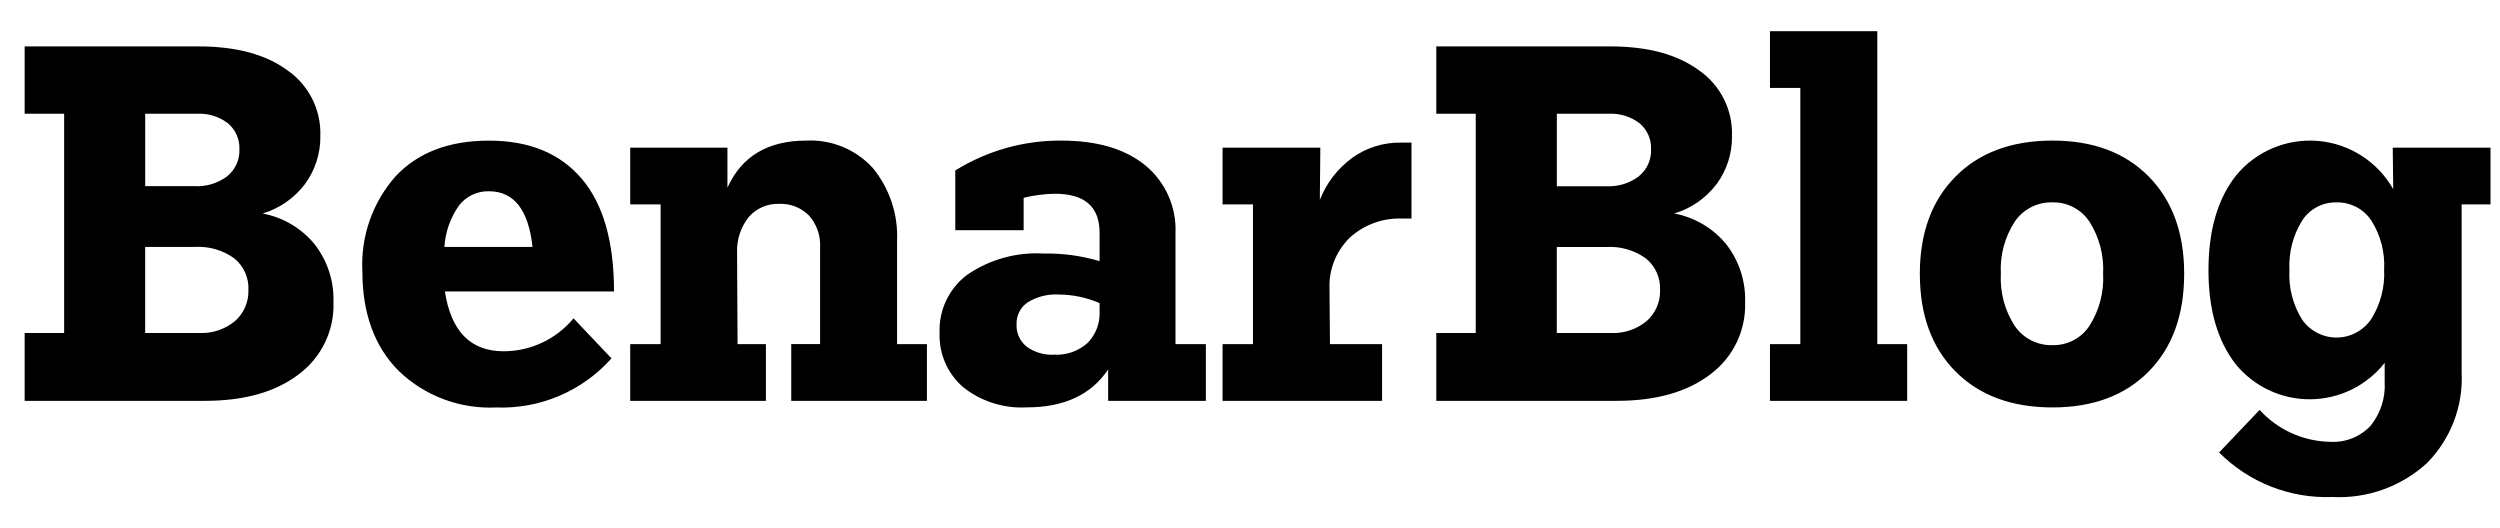
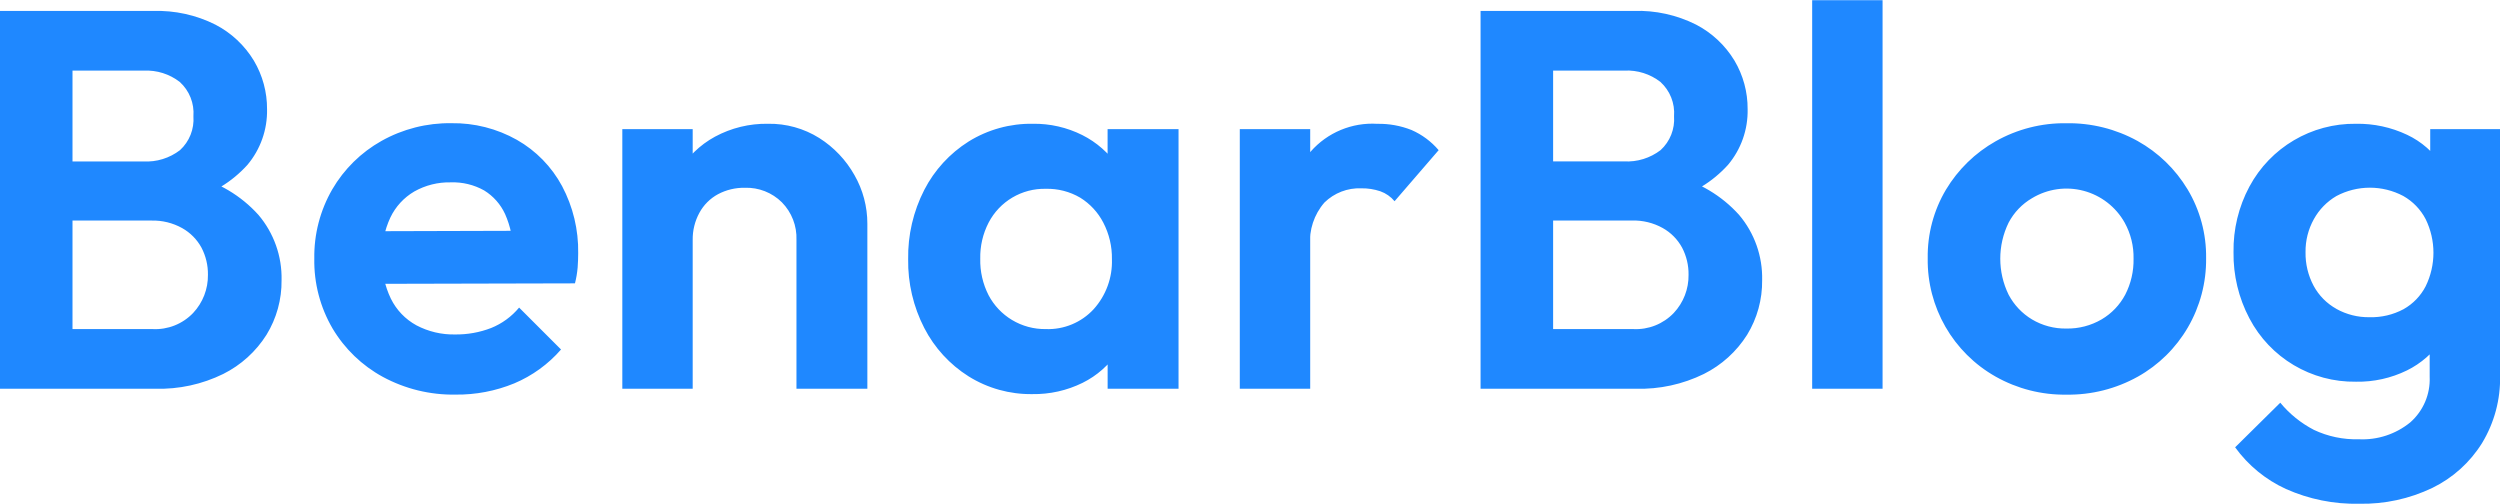
- <svg xmlns="http://www.w3.org/2000/svg" width="237" height="50" viewBox="0 0 237 50">
+ <svg xmlns="http://www.w3.org/2000/svg" width="223.281" height="45" viewBox="0 0 223.281 45">
  <defs>
    <style>
      .cls-1 {
-         fill-rule: evenodd;
+         fill: #1f88FF;
+ /*fill: #0077FF;*/
      }
    </style>
  </defs>
-   <path id="BenarBlog" class="cls-1" d="M28.905,17.456a7.508,7.508,0,0,0,1.464-4.608,7.263,7.263,0,0,0-3.1-6.168Q24.177,4.4,18.849,4.4H2.337v6.384H6.081V31.568H2.337V38H19.425q5.616,0,8.9-2.52a8.161,8.161,0,0,0,3.288-6.84,8.475,8.475,0,0,0-1.8-5.5,8.35,8.35,0,0,0-4.92-2.9A7.812,7.812,0,0,0,28.905,17.456Zm-7.368-.744a4.726,4.726,0,0,1-3.072.936h-4.7V10.784h4.9a4.435,4.435,0,0,1,2.952.912,3.041,3.041,0,0,1,1.08,2.448A3.129,3.129,0,0,1,21.537,16.712ZM13.761,31.568v-8.16h4.7a5.828,5.828,0,0,1,3.744,1.08,3.637,3.637,0,0,1,1.344,3,3.758,3.758,0,0,1-1.272,2.952,4.985,4.985,0,0,1-3.432,1.128H13.761Zm28.416-3.936H58.209q0-7.1-3.072-10.7t-8.784-3.6q-5.664,0-8.832,3.36a12.619,12.619,0,0,0-3.168,9.024q0,6,3.456,9.456a12.456,12.456,0,0,0,9.216,3.456,13.911,13.911,0,0,0,10.944-4.656l-3.6-3.792a8.6,8.6,0,0,1-6.624,3.12q-4.7,0-5.568-5.664h0Zm8.3-4.224H42.129A7.627,7.627,0,0,1,43.5,19.5a3.459,3.459,0,0,1,2.856-1.368q3.552,0,4.128,5.28h0Zm34.56-.48a10.166,10.166,0,0,0-2.3-7.008,7.984,7.984,0,0,0-6.288-2.592q-5.472,0-7.488,4.464V14H59.745v5.376h2.88V32.624h-2.88V38H72.609V32.624H69.921l-0.048-8.688A5.117,5.117,0,0,1,71,20.552a3.623,3.623,0,0,1,2.856-1.224,3.737,3.737,0,0,1,2.832,1.1,4.2,4.2,0,0,1,1.056,3.024v9.168H75.009V38H87.873V32.624H85.041v-9.7Zm26.4-.816a7.89,7.89,0,0,0-2.856-6.432q-2.857-2.351-7.992-2.352A18.8,18.8,0,0,0,90.561,16.16v5.664h6.48V18.752a13.1,13.1,0,0,1,2.976-.384q4.222,0,4.224,3.7v2.688a17.313,17.313,0,0,0-5.328-.72,11.572,11.572,0,0,0-7.224,2.016,6.54,6.54,0,0,0-2.616,5.472A6.486,6.486,0,0,0,91.3,36.7a8.924,8.924,0,0,0,6.024,1.92q5.328,0,7.728-3.6V38h9.264V32.624h-2.88V22.112ZM97.329,32.864a2.554,2.554,0,0,1-.96-2.112,2.408,2.408,0,0,1,1.056-2.088,5.018,5.018,0,0,1,2.928-.744,9.872,9.872,0,0,1,3.888.816V29.5a3.99,3.99,0,0,1-1.152,3.024,4.387,4.387,0,0,1-3.168,1.1A4.031,4.031,0,0,1,97.329,32.864Zm30.863-17.9a9,9,0,0,0-3.072,3.984L125.168,14H115.9v5.376h2.88V32.624H115.9V38h15.12V32.624H126.08l-0.048-5.616a6.38,6.38,0,0,1,2.016-4.56,7,7,0,0,1,4.944-1.728h0.816v-7.2H132.8A7.729,7.729,0,0,0,128.192,14.96Zm34.536,2.5a7.507,7.507,0,0,0,1.464-4.608,7.263,7.263,0,0,0-3.1-6.168Q158,4.4,152.672,4.4H136.16v6.384H139.9V31.568H136.16V38h17.088q5.616,0,8.9-2.52a8.16,8.16,0,0,0,3.288-6.84,8.475,8.475,0,0,0-1.8-5.5,8.349,8.349,0,0,0-4.92-2.9A7.809,7.809,0,0,0,162.728,17.456Zm-7.368-.744a4.725,4.725,0,0,1-3.072.936h-4.7V10.784h4.9a4.435,4.435,0,0,1,2.952.912,3.041,3.041,0,0,1,1.08,2.448A3.129,3.129,0,0,1,155.36,16.712Zm-7.776,14.856v-8.16h4.7a5.828,5.828,0,0,1,3.744,1.08,3.635,3.635,0,0,1,1.344,3A3.756,3.756,0,0,1,156.1,30.44a4.985,4.985,0,0,1-3.432,1.128h-5.088ZM177.968,2.96H167.792V8.336h2.88V32.624h-2.88V38H180.8V32.624h-2.832V2.96ZM203.7,35.216q3.359-3.408,3.36-9.264,0-5.807-3.36-9.216t-9.12-3.408q-5.809,0-9.192,3.408T182,25.952q0,5.857,3.384,9.264t9.192,3.408Q200.336,38.624,203.7,35.216ZM191,30.9a8.265,8.265,0,0,1-1.32-4.944A8.268,8.268,0,0,1,191,21.008a4.184,4.184,0,0,1,3.576-1.824,4.083,4.083,0,0,1,3.5,1.824,8.39,8.39,0,0,1,1.3,4.944,8.387,8.387,0,0,1-1.3,4.944,4.081,4.081,0,0,1-3.5,1.824A4.183,4.183,0,0,1,191,30.9ZM226.831,14l0.048,3.936a9.07,9.07,0,0,0-14.9-1.3q-2.616,3.312-2.616,8.976,0,5.616,2.592,8.928a9.05,9.05,0,0,0,14.112-.144v1.824a6.028,6.028,0,0,1-1.344,4.152,4.868,4.868,0,0,1-3.84,1.512,9.267,9.267,0,0,1-6.672-3.024l-3.84,4.032a14.367,14.367,0,0,0,10.752,4.224,12.324,12.324,0,0,0,8.928-3.192,11.409,11.409,0,0,0,3.312-8.616V19.376H236.1V14h-9.264Zm-9.792,11.616a8.126,8.126,0,0,1,1.2-4.7,3.772,3.772,0,0,1,3.264-1.728,3.849,3.849,0,0,1,3.288,1.7,7.891,7.891,0,0,1,1.224,4.68,8.025,8.025,0,0,1-1.224,4.68,3.97,3.97,0,0,1-6.552.048A8.007,8.007,0,0,1,217.039,25.616Z" />
+   <path id="BenarBlog" class="cls-1" d="M80.586,49a12.933,12.933,0,0,0,6.072-1.32,9.681,9.681,0,0,0,3.864-3.5A9.113,9.113,0,0,0,91.866,39.3,8.7,8.7,0,0,0,89.8,33.472a11.5,11.5,0,0,0-5.856-3.48l-0.288,2.16a10.638,10.638,0,0,0,5.16-3.144A7.482,7.482,0,0,0,90.57,24.04,8.4,8.4,0,0,0,89.394,19.7a8.68,8.68,0,0,0-3.432-3.216,11.555,11.555,0,0,0-5.568-1.224h-8.88v5.328h8.064a4.859,4.859,0,0,1,3.192,1.008,3.75,3.75,0,0,1,1.224,3.072,3.728,3.728,0,0,1-1.2,3.024A4.917,4.917,0,0,1,79.53,28.7H71.514v5.28H80.25a5.338,5.338,0,0,1,2.736.672A4.435,4.435,0,0,1,84.714,36.4a5.071,5.071,0,0,1,.576,2.424,4.876,4.876,0,0,1-1.32,3.408,4.672,4.672,0,0,1-3.624,1.44H71.514V49h9.072Zm-7.392,0V15.256h-6.48V49h6.48Zm39.456-.48a11.4,11.4,0,0,0,4.176-3.024l-3.744-3.744a6.31,6.31,0,0,1-2.5,1.824,8.6,8.6,0,0,1-3.216.576,7.063,7.063,0,0,1-3.456-.816,5.448,5.448,0,0,1-2.28-2.376,8.012,8.012,0,0,1-.792-3.672,8,8,0,0,1,.744-3.576,5.373,5.373,0,0,1,2.136-2.328,6.337,6.337,0,0,1,3.264-.816,5.7,5.7,0,0,1,2.976.72,4.851,4.851,0,0,1,1.872,2.112,8.414,8.414,0,0,1,.72,3.456l2.592-1.968-16.608.048v4.7l19.536-.048a8.654,8.654,0,0,0,.24-1.416c0.031-.432.048-0.856,0.048-1.272a12.326,12.326,0,0,0-1.44-6,10.428,10.428,0,0,0-4.032-4.128,11.557,11.557,0,0,0-5.856-1.488,12.391,12.391,0,0,0-6.24,1.584,11.729,11.729,0,0,0-4.392,4.32,11.985,11.985,0,0,0-1.608,6.192,11.941,11.941,0,0,0,1.632,6.24,11.76,11.76,0,0,0,4.488,4.32,13.177,13.177,0,0,0,6.5,1.584A13.382,13.382,0,0,0,112.65,48.52ZM144.185,49V34.264a8.7,8.7,0,0,0-1.152-4.344,9.317,9.317,0,0,0-3.144-3.312,8.336,8.336,0,0,0-4.584-1.272,9.622,9.622,0,0,0-4.728,1.152,8.35,8.35,0,0,0-3.264,3.192,9.289,9.289,0,0,0-1.176,4.728l2.448,1.3a4.9,4.9,0,0,1,.6-2.424,4.124,4.124,0,0,1,1.656-1.656,4.927,4.927,0,0,1,2.4-.576,4.485,4.485,0,0,1,3.312,1.3,4.547,4.547,0,0,1,1.3,3.36V49h6.336Zm-15.6,0V25.816H122.3V49h6.288Zm34.824-.528a8.057,8.057,0,0,0,3.168-2.808,7.894,7.894,0,0,0,1.272-4.056v-8.4a7.727,7.727,0,0,0-1.3-4.08,8.344,8.344,0,0,0-3.168-2.784,9.548,9.548,0,0,0-4.416-1.008,10.551,10.551,0,0,0-5.736,1.584,11.1,11.1,0,0,0-3.96,4.32,13.091,13.091,0,0,0-1.44,6.192,12.986,12.986,0,0,0,1.44,6.144,11.1,11.1,0,0,0,3.96,4.32,10.465,10.465,0,0,0,5.688,1.584A9.8,9.8,0,0,0,163.409,48.472ZM157.1,42.856a5.65,5.65,0,0,1-2.088-2.208,6.813,6.813,0,0,1-.744-3.264,6.71,6.71,0,0,1,.744-3.216,5.613,5.613,0,0,1,5.112-3.024,5.779,5.779,0,0,1,3.072.792,5.685,5.685,0,0,1,2.064,2.232,6.839,6.839,0,0,1,.768,3.264,6.347,6.347,0,0,1-1.632,4.464,5.531,5.531,0,0,1-4.272,1.776A5.7,5.7,0,0,1,157.1,42.856ZM171.977,49V25.816h-6.336V31.48L166.7,37.1l-1.056,5.664V49h6.336Zm11.759,0V25.816h-6.288V49h6.288Zm1.272-16.632A4.451,4.451,0,0,1,188.3,31.1a5.094,5.094,0,0,1,1.7.264,2.931,2.931,0,0,1,1.272.888l3.936-4.56a6.71,6.71,0,0,0-2.424-1.8,7.858,7.858,0,0,0-3.048-.552,7.316,7.316,0,0,0-5.952,2.472,12.2,12.2,0,0,0-2.5,6.744l2.448,1.68A5.255,5.255,0,0,1,185.008,32.368ZM212.824,49a12.933,12.933,0,0,0,6.072-1.32,9.679,9.679,0,0,0,3.864-3.5A9.117,9.117,0,0,0,224.1,39.3a8.7,8.7,0,0,0-2.064-5.832,11.5,11.5,0,0,0-5.856-3.48l-0.288,2.16a10.64,10.64,0,0,0,5.16-3.144,7.481,7.481,0,0,0,1.752-4.968,8.394,8.394,0,0,0-1.176-4.344A8.682,8.682,0,0,0,218.2,16.48a11.557,11.557,0,0,0-5.568-1.224h-8.88v5.328h8.064a4.859,4.859,0,0,1,3.192,1.008,3.75,3.75,0,0,1,1.224,3.072,3.729,3.729,0,0,1-1.2,3.024,4.918,4.918,0,0,1-3.264,1.008h-8.016v5.28h8.736a5.338,5.338,0,0,1,2.736.672,4.435,4.435,0,0,1,1.728,1.752,5.071,5.071,0,0,1,.576,2.424,4.875,4.875,0,0,1-1.32,3.408,4.673,4.673,0,0,1-3.624,1.44h-8.832V49h9.072Zm-7.392,0V15.256h-6.48V49h6.48Zm29.424,0V14.3h-6.288V49h6.288Zm22.8-1.08a11.879,11.879,0,0,0,4.464-4.392,12.014,12.014,0,0,0,1.632-6.192,11.633,11.633,0,0,0-1.656-6.144,12.048,12.048,0,0,0-4.464-4.32,12.717,12.717,0,0,0-6.36-1.584,12.475,12.475,0,0,0-6.312,1.608,12.117,12.117,0,0,0-4.44,4.32,11.638,11.638,0,0,0-1.632,6.12,11.93,11.93,0,0,0,6.072,10.584,12.468,12.468,0,0,0,6.312,1.608A12.694,12.694,0,0,0,257.655,47.92ZM248.2,42.808a5.651,5.651,0,0,1-2.088-2.208,7.323,7.323,0,0,1,0-6.432,5.488,5.488,0,0,1,2.088-2.184,5.956,5.956,0,0,1,8.28,2.184,6.392,6.392,0,0,1,.792,3.216,6.717,6.717,0,0,1-.744,3.216,5.6,5.6,0,0,1-2.112,2.208,6.014,6.014,0,0,1-3.144.816A5.8,5.8,0,0,1,248.2,42.808Zm35.76,15.048a10.791,10.791,0,0,0,4.44-4.008,11.155,11.155,0,0,0,1.608-6V25.816h-6.24v6.1L284.727,37l-1.008,5.088v5.856A5.119,5.119,0,0,1,281.991,52a6.748,6.748,0,0,1-4.608,1.512,8.781,8.781,0,0,1-4.008-.84,9.68,9.68,0,0,1-3-2.424l-4.032,3.984a11.516,11.516,0,0,0,4.536,3.72,15.257,15.257,0,0,0,6.552,1.32A14.423,14.423,0,0,0,283.959,57.856Zm-2.28-10.488a8,8,0,0,0,3.144-2.76,7.914,7.914,0,0,0,1.248-4.1v-7.3a8.2,8.2,0,0,0-1.224-4.128,7.566,7.566,0,0,0-3.144-2.76,10.272,10.272,0,0,0-4.56-.984,10.643,10.643,0,0,0-9.528,5.616,12,12,0,0,0-1.416,5.856,12.276,12.276,0,0,0,1.416,5.9,10.566,10.566,0,0,0,9.528,5.664A9.914,9.914,0,0,0,281.679,47.368Zm-6.288-5.5a5.156,5.156,0,0,1-2.04-2.064,6.16,6.16,0,0,1-.72-3,5.9,5.9,0,0,1,.744-2.952,5.423,5.423,0,0,1,2.016-2.064,6.372,6.372,0,0,1,5.976,0,5.061,5.061,0,0,1,1.992,2.064,6.814,6.814,0,0,1,0,6,4.947,4.947,0,0,1-1.968,2.04,6.1,6.1,0,0,1-3.048.72A5.9,5.9,0,0,1,275.391,41.872Z" transform="translate(-66.719 -14.281)" />
</svg>
